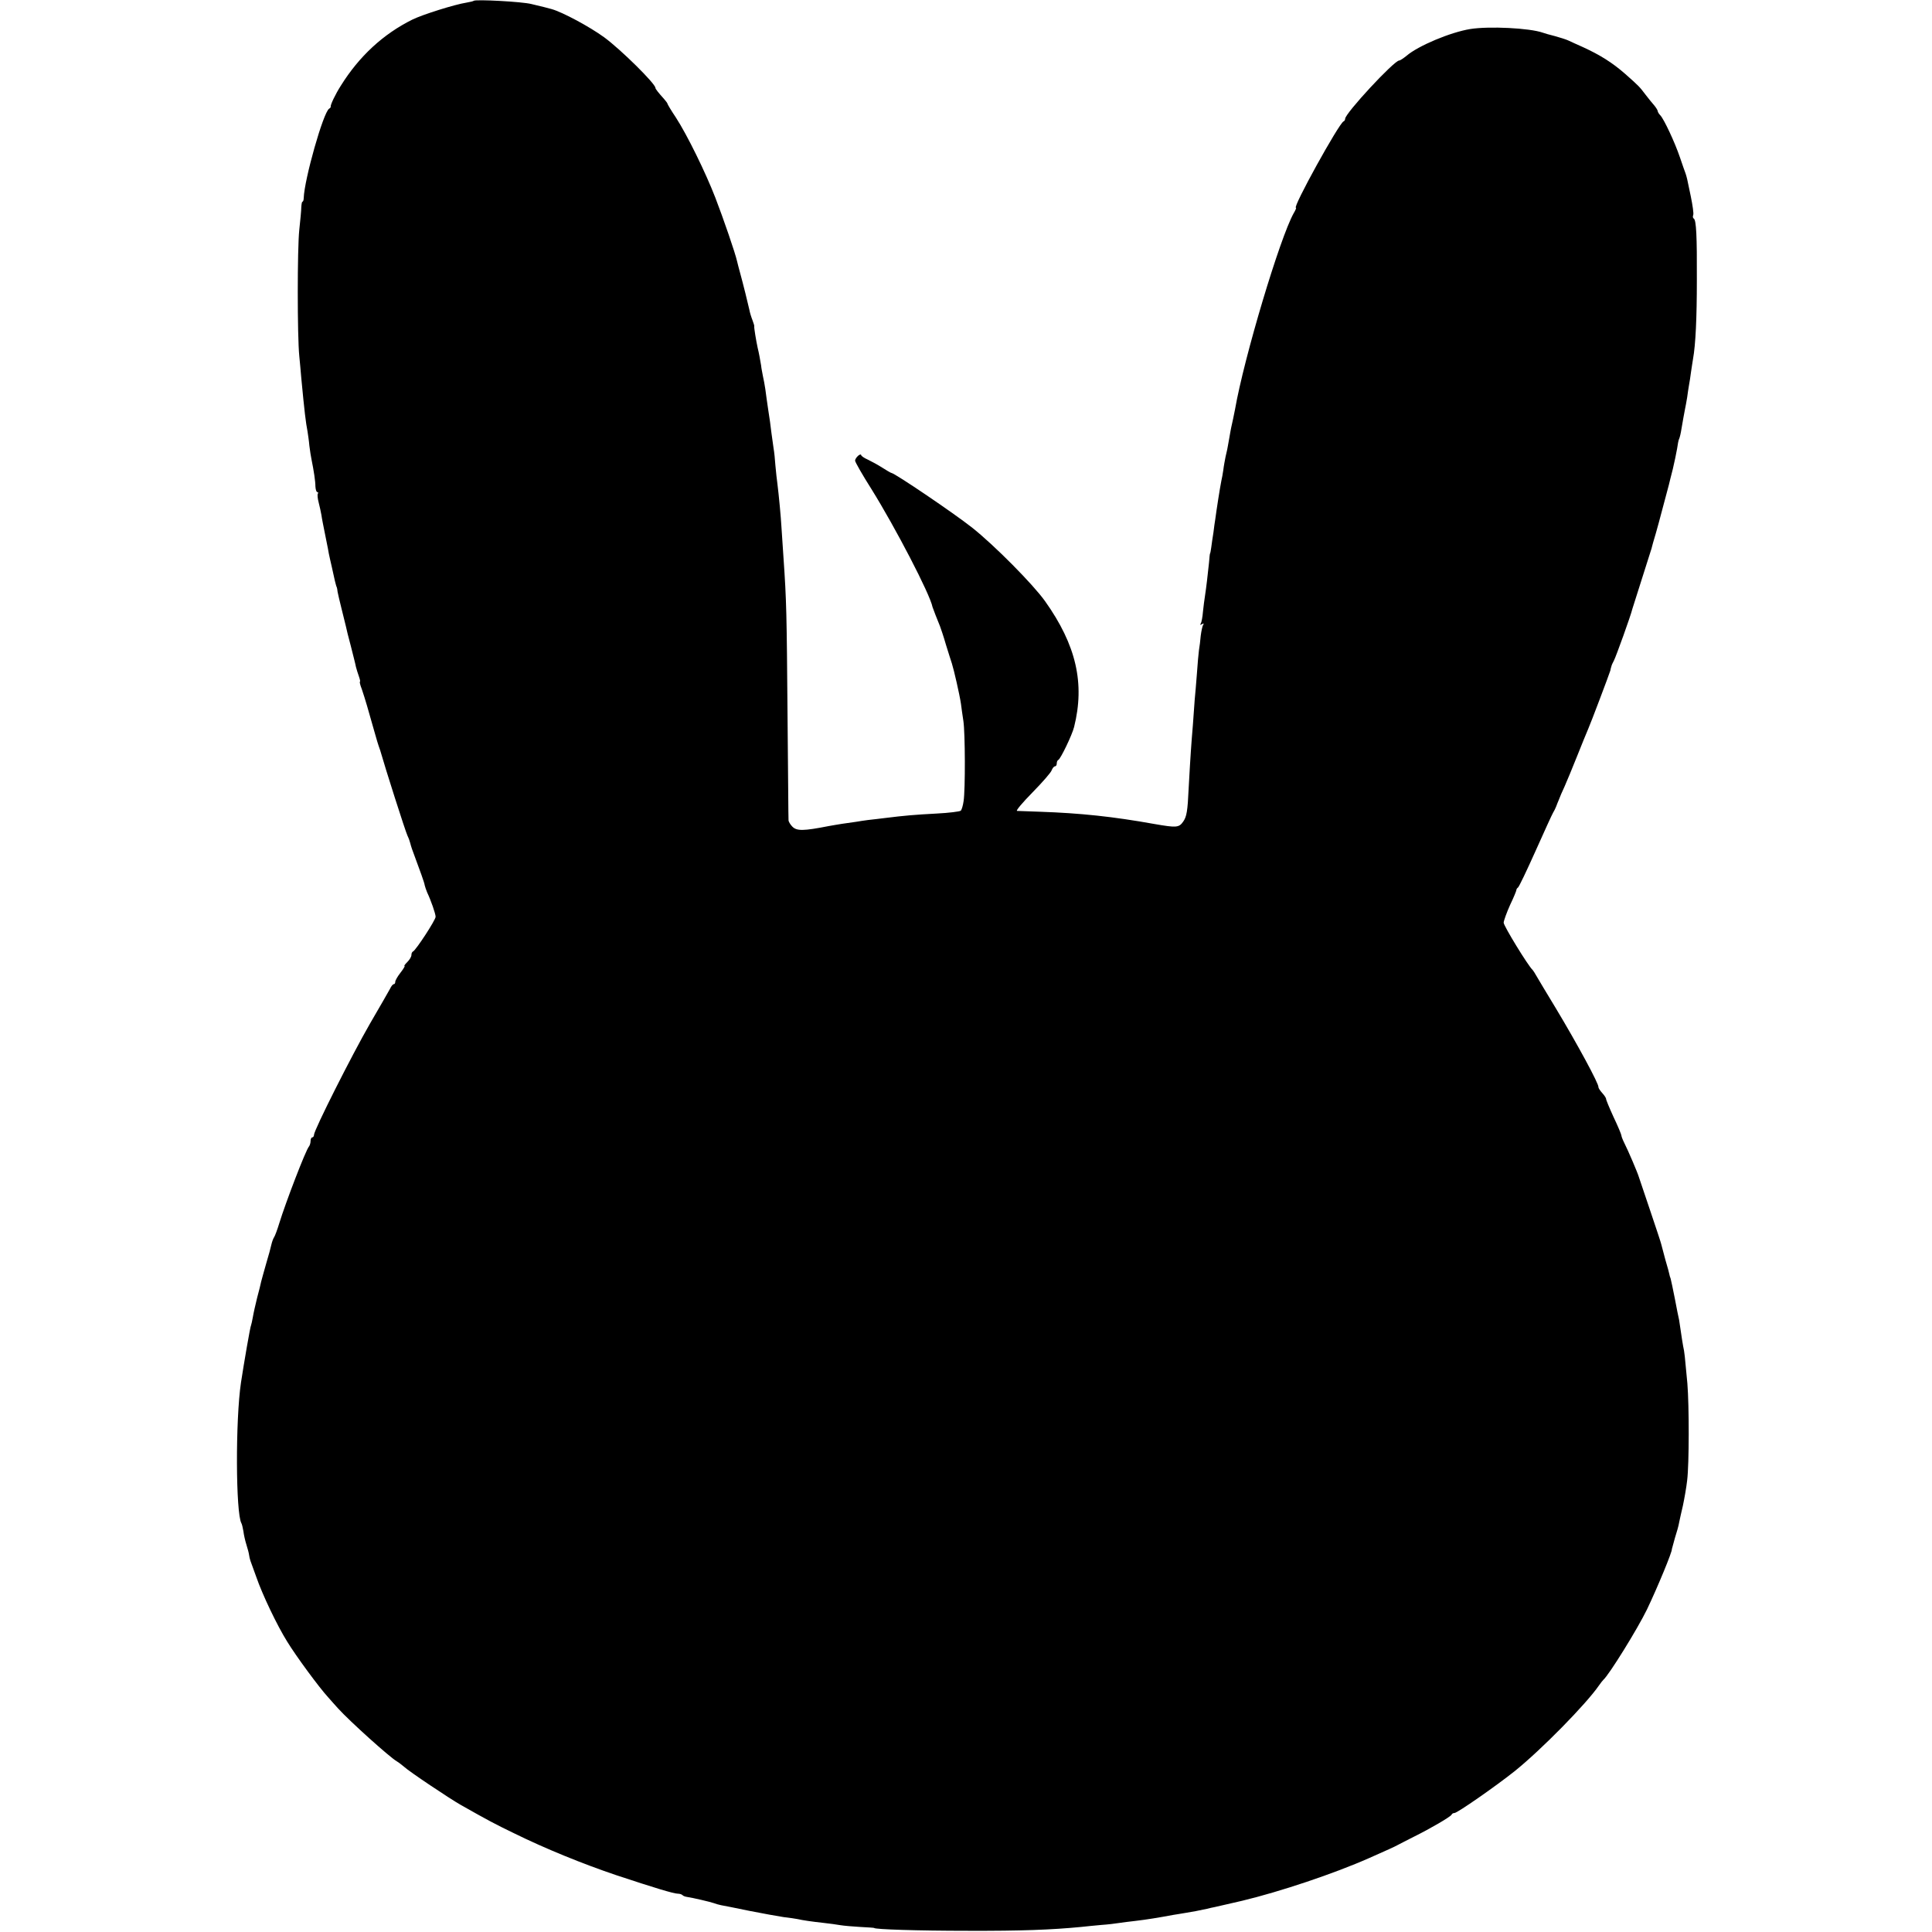
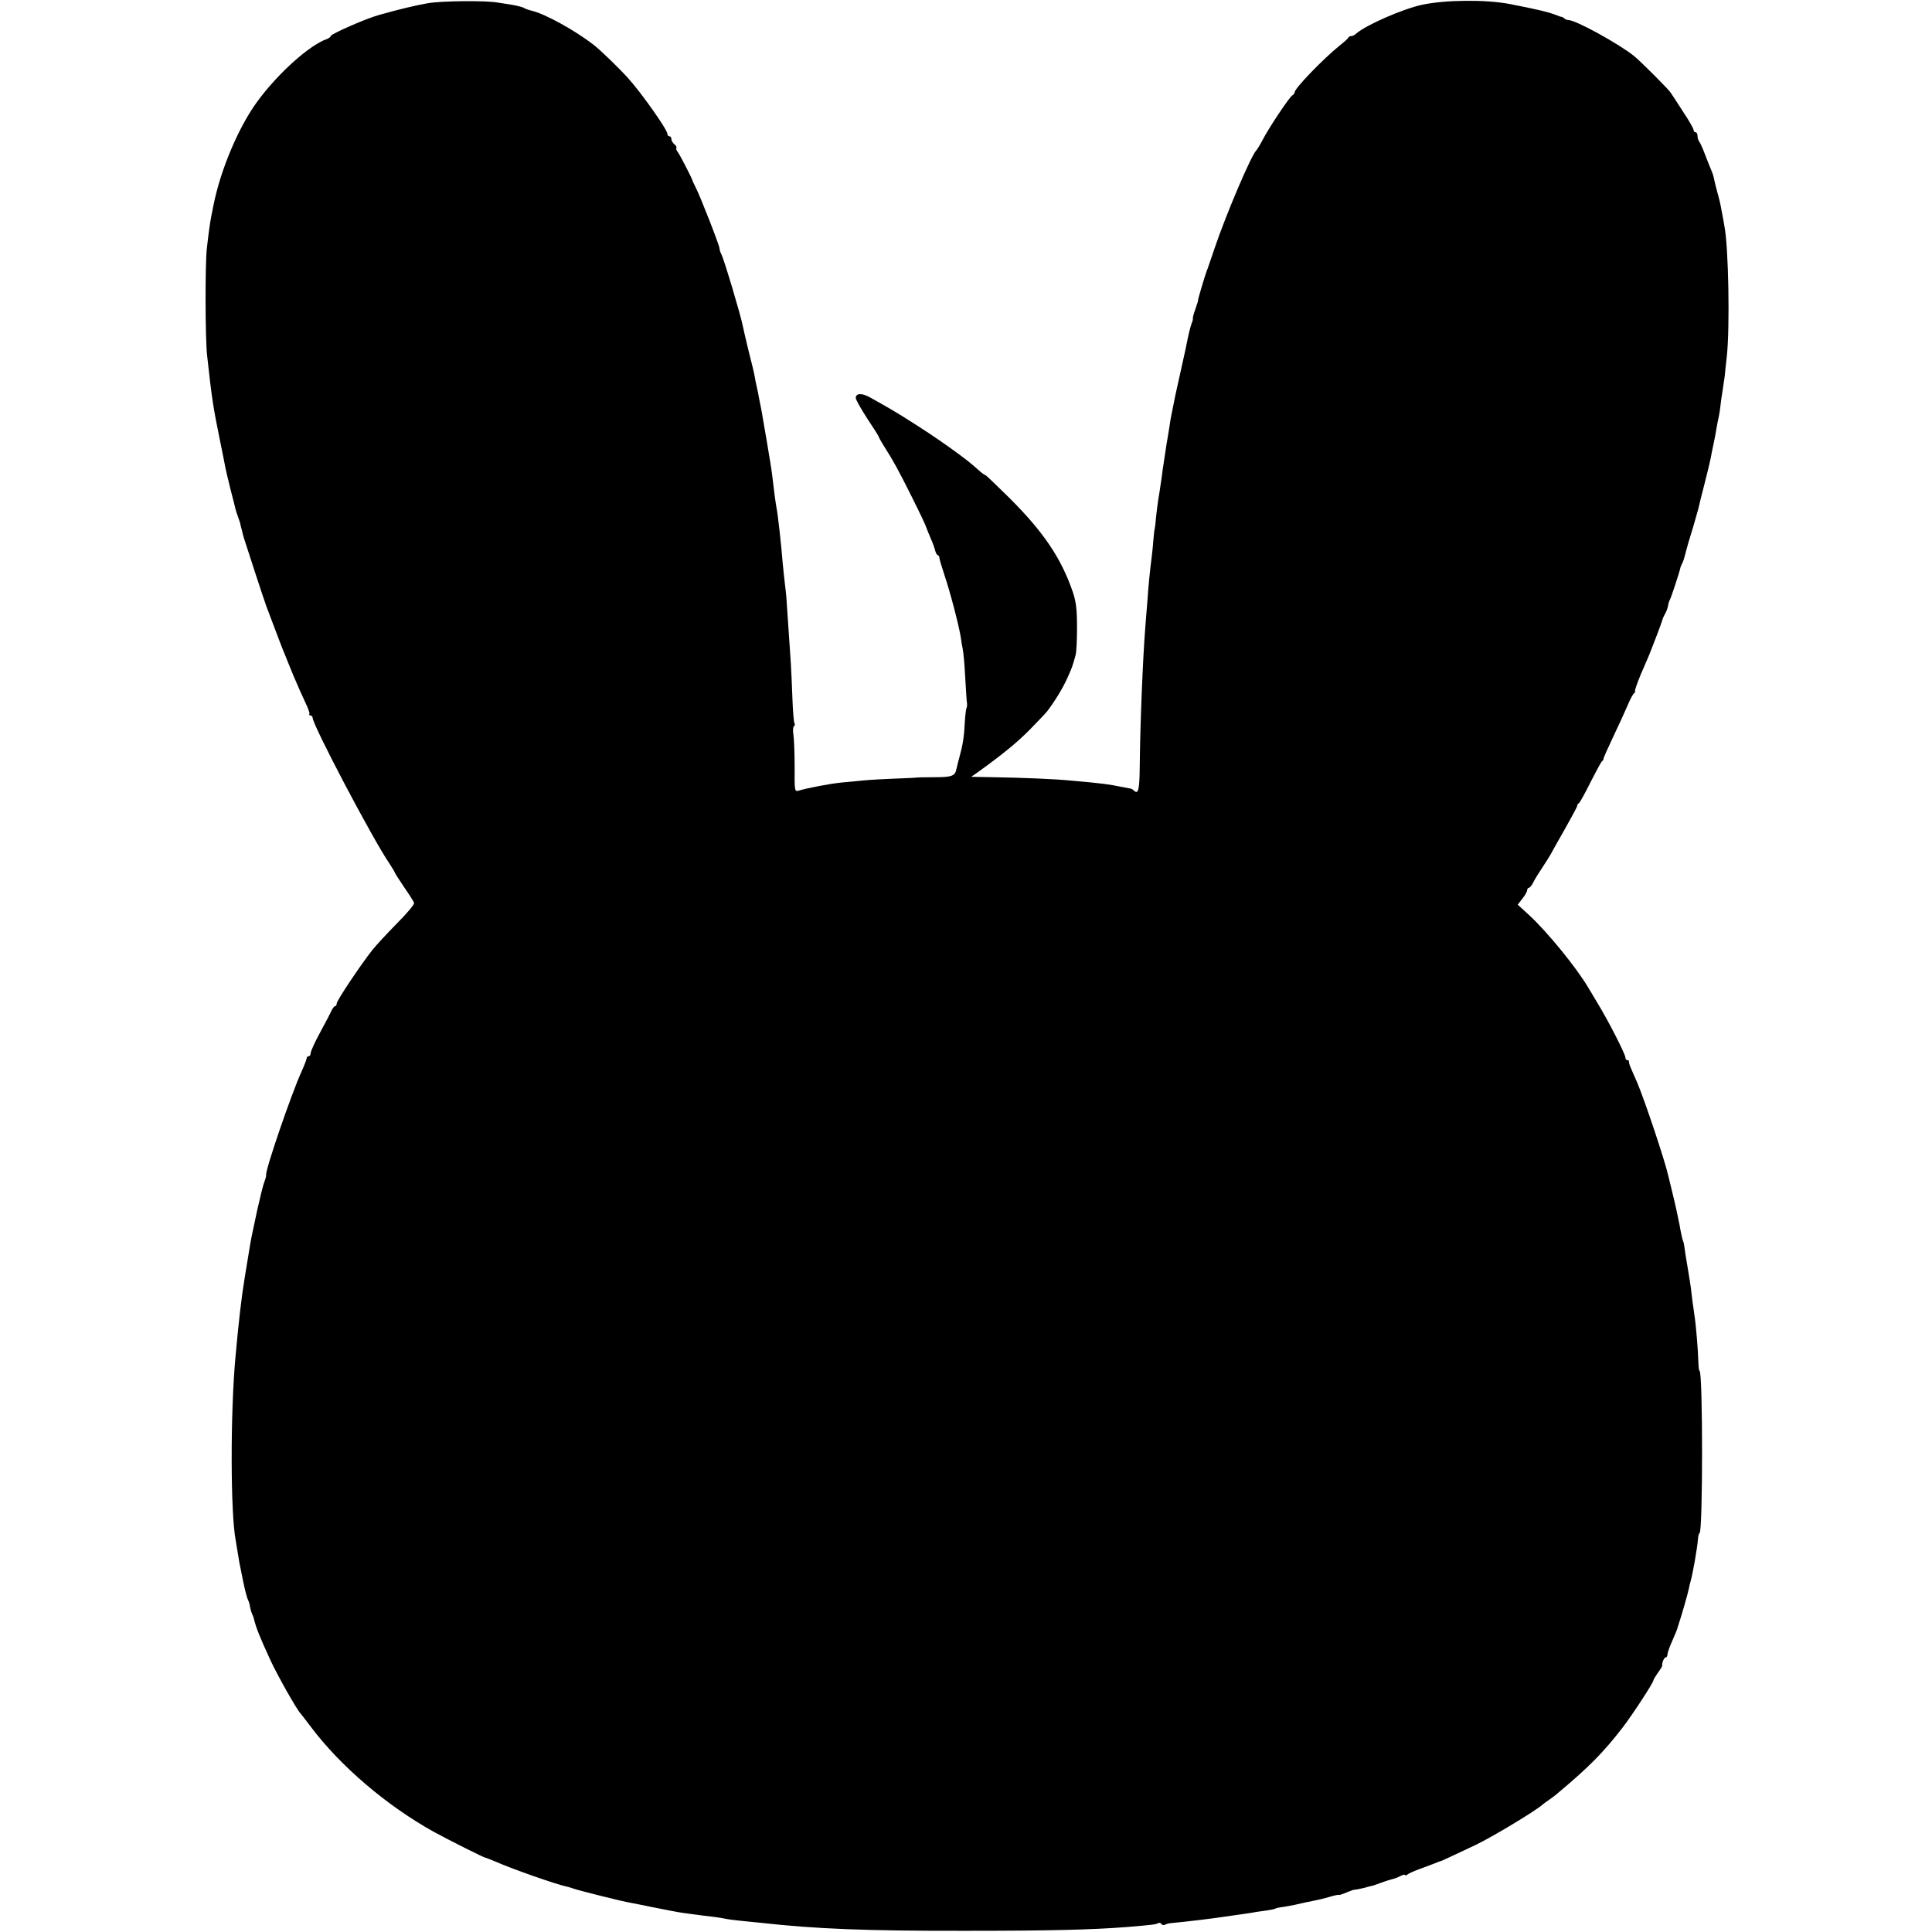
- <svg xmlns="http://www.w3.org/2000/svg" version="1.0" width="958pt" height="958pt" viewBox="0 0 958 958" preserveAspectRatio="xMidYMid meet">
-   <g transform="translate(0,958) scale(0.1,-0.1)" fill="#000000" stroke="none">
-     <path d="M2349 9576 c-2 -2 -18 -6 -36 -9 -58 -9 -217 -59 -268 -84 -145 -72 -264 -182 -355 -328 -27 -42 -53 -97 -50 -104 1 -2 -3 -7 -8 -10 -29 -18 -123 -351 -126 -443 0 -10 -3 -18 -6 -18 -3 0 -5 -12 -6 -27 0 -16 -5 -66 -10 -113 -10 -92 -10 -527 0 -625 3 -33 8 -82 10 -110 16 -169 22 -218 31 -265 2 -14 7 -45 9 -70 3 -25 8 -56 11 -70 11 -54 19 -106 19 -132 1 -16 5 -28 9 -28 5 0 6 -4 3 -8 -3 -5 -1 -24 4 -43 5 -19 11 -47 14 -64 2 -16 10 -55 16 -85 6 -30 13 -66 16 -80 2 -14 7 -38 11 -55 4 -16 7 -32 8 -35 11 -53 22 -99 25 -102 1 -2 3 -12 4 -23 2 -11 11 -49 20 -85 9 -36 18 -74 21 -85 2 -11 13 -56 25 -100 11 -44 23 -90 25 -102 3 -12 10 -34 15 -48 5 -14 7 -25 5 -25 -3 0 1 -17 9 -37 7 -21 19 -58 26 -83 7 -25 16 -56 20 -70 4 -14 13 -45 20 -70 7 -25 15 -52 18 -60 3 -8 6 -17 7 -20 25 -88 125 -402 136 -425 6 -12 11 -27 13 -35 2 -8 6 -22 9 -30 41 -111 62 -168 63 -180 2 -8 7 -23 12 -35 19 -40 42 -106 42 -121 0 -16 -98 -166 -112 -172 -5 -2 -8 -10 -8 -18 0 -8 -9 -23 -20 -34 -11 -11 -18 -20 -14 -20 3 0 -6 -15 -20 -33 -15 -19 -26 -39 -26 -45 0 -7 -3 -12 -7 -12 -5 0 -13 -10 -19 -23 -6 -12 -51 -89 -99 -172 -90 -156 -278 -529 -278 -552 0 -7 -4 -13 -9 -13 -4 0 -8 -8 -8 -18 0 -10 -4 -22 -8 -27 -16 -18 -116 -279 -147 -380 -10 -33 -22 -65 -26 -70 -4 -6 -10 -22 -13 -35 -3 -14 -14 -56 -26 -95 -11 -38 -22 -79 -25 -90 -2 -11 -11 -47 -20 -80 -8 -33 -18 -76 -21 -95 -3 -19 -8 -38 -9 -41 -4 -5 -36 -192 -50 -284 -28 -187 -26 -650 2 -698 3 -5 7 -23 10 -40 2 -18 9 -48 15 -67 6 -19 12 -41 13 -50 1 -8 4 -22 7 -30 3 -8 16 -44 29 -80 30 -87 103 -240 153 -320 44 -72 158 -227 203 -276 15 -18 38 -42 49 -55 59 -65 257 -243 292 -263 9 -5 25 -18 36 -27 23 -22 226 -158 281 -189 136 -77 170 -95 261 -139 158 -78 346 -154 509 -209 190 -63 286 -92 306 -92 9 0 19 -3 23 -7 3 -4 14 -8 22 -9 28 -4 118 -25 134 -31 8 -3 24 -8 35 -10 11 -2 74 -14 140 -28 66 -13 143 -27 170 -31 28 -3 59 -8 70 -10 26 -6 67 -12 130 -19 28 -3 64 -8 81 -11 18 -3 63 -7 100 -9 38 -2 69 -4 69 -5 0 -7 218 -14 465 -14 262 -1 415 5 560 19 25 3 70 7 101 10 31 2 72 7 90 10 19 3 54 7 79 10 59 7 114 16 189 30 9 1 36 6 61 10 42 7 54 9 105 20 11 3 29 7 40 9 17 4 86 20 135 31 187 45 454 134 630 212 88 39 126 56 140 64 8 4 44 23 80 41 83 41 184 100 188 110 2 5 8 8 14 8 14 0 201 130 298 207 132 106 355 333 419 426 8 12 18 24 21 27 28 24 170 253 217 350 53 111 126 288 123 298 0 1 7 26 15 55 9 28 19 63 21 77 3 14 11 52 19 85 7 33 17 89 21 125 10 83 10 369 1 480 -13 140 -14 154 -21 185 -3 17 -8 48 -11 70 -3 22 -7 49 -9 60 -3 11 -12 58 -21 105 -9 47 -19 92 -21 100 -3 8 -6 17 -6 20 0 3 -9 36 -20 73 -10 38 -19 73 -21 79 -1 6 -26 81 -55 167 -29 86 -54 161 -56 166 -5 18 -53 131 -72 168 -8 16 -14 32 -14 36 0 5 -17 46 -39 92 -21 46 -38 87 -37 90 0 4 -8 17 -19 29 -11 12 -19 25 -19 29 4 14 -107 218 -211 391 -45 74 -88 146 -96 160 -8 14 -16 27 -19 30 -23 21 -144 219 -144 235 1 11 15 50 32 88 18 37 31 70 31 73 0 4 3 10 8 13 5 3 44 85 87 181 43 96 82 182 87 190 5 8 12 22 15 30 3 8 9 24 14 35 4 11 16 40 28 65 11 25 39 92 62 150 23 58 48 119 55 135 13 29 104 270 110 290 1 6 3 15 5 20 1 6 7 19 13 30 10 19 84 224 91 255 4 12 74 234 92 290 3 8 5 16 5 17 0 2 9 33 20 70 11 38 21 77 24 88 3 11 12 45 20 75 8 30 17 64 20 75 3 11 11 47 20 80 8 33 17 78 21 100 3 22 7 42 9 46 2 3 7 20 10 37 10 58 15 87 20 112 3 14 8 41 11 60 2 19 7 46 9 60 3 14 7 43 10 65 3 22 8 51 10 65 13 71 19 206 19 390 1 221 -3 298 -15 306 -5 3 -6 10 -3 18 3 7 -3 48 -12 92 -19 94 -20 95 -26 114 -3 8 -16 44 -28 80 -25 74 -79 189 -97 208 -7 7 -13 17 -13 21 0 4 -8 17 -17 28 -10 11 -29 35 -43 53 -31 41 -33 43 -103 105 -62 54 -122 92 -207 131 -30 13 -64 29 -75 34 -11 5 -40 14 -65 21 -25 6 -52 14 -60 17 -65 23 -266 33 -360 18 -98 -16 -258 -83 -316 -133 -15 -12 -31 -23 -36 -23 -25 0 -268 -262 -268 -289 0 -5 -3 -11 -8 -13 -23 -10 -254 -428 -236 -428 3 0 -2 -12 -11 -27 -68 -121 -246 -715 -291 -973 -4 -21 -15 -74 -19 -90 -1 -3 -5 -27 -10 -55 -5 -27 -9 -52 -10 -55 -1 -3 -4 -18 -8 -35 -3 -16 -9 -46 -11 -65 -3 -19 -7 -44 -10 -55 -7 -35 -24 -144 -30 -190 -2 -11 -6 -40 -9 -65 -4 -25 -9 -58 -11 -75 -2 -16 -5 -30 -6 -30 -1 0 -3 -20 -5 -45 -6 -58 -14 -127 -20 -165 -3 -16 -7 -52 -10 -78 -2 -26 -7 -53 -11 -59 -5 -7 -3 -8 6 -3 9 5 11 4 6 -3 -4 -7 -9 -31 -12 -54 -2 -24 -6 -56 -9 -73 -2 -16 -7 -68 -10 -115 -4 -47 -8 -105 -11 -130 -2 -25 -6 -81 -9 -125 -4 -44 -8 -102 -10 -130 -2 -27 -7 -110 -11 -185 -5 -112 -10 -140 -27 -164 -21 -30 -33 -31 -142 -12 -206 37 -367 54 -570 61 -55 2 -106 4 -112 4 -7 1 28 42 77 92 49 50 92 99 95 110 4 10 11 19 16 19 5 0 9 6 9 14 0 8 3 16 8 18 11 5 68 123 78 163 54 216 11 406 -144 624 -59 83 -251 277 -362 365 -90 71 -382 269 -400 271 -3 0 -23 12 -45 26 -22 14 -55 32 -72 40 -18 8 -33 18 -33 23 0 4 -7 3 -15 -4 -8 -7 -15 -18 -15 -24 0 -7 36 -70 81 -141 119 -191 291 -522 303 -585 2 -7 26 -69 37 -95 4 -11 18 -51 29 -90 12 -38 25 -81 30 -95 10 -31 38 -153 45 -200 2 -19 8 -57 12 -85 9 -58 10 -342 1 -398 -3 -21 -9 -42 -14 -47 -5 -4 -58 -11 -119 -14 -112 -6 -158 -10 -255 -22 -30 -4 -68 -8 -85 -10 -16 -2 -43 -6 -60 -9 -16 -2 -48 -7 -70 -10 -22 -4 -51 -8 -65 -11 -127 -25 -159 -25 -181 -3 -10 10 -19 25 -19 32 -1 6 -2 244 -5 527 -4 498 -5 558 -20 775 -4 55 -8 123 -10 150 -3 54 -13 159 -20 215 -3 19 -7 60 -10 91 -2 31 -6 69 -9 85 -2 16 -7 52 -11 79 -3 28 -10 79 -16 115 -5 36 -12 81 -14 100 -3 19 -8 49 -12 65 -3 17 -8 40 -9 53 -5 30 -11 63 -17 87 -7 31 -19 104 -17 107 1 2 -3 15 -9 31 -6 15 -13 38 -15 50 -5 24 -32 133 -47 187 -5 19 -12 44 -14 54 -9 41 -69 215 -108 316 -48 124 -139 310 -196 398 -23 34 -41 65 -41 67 0 3 -8 14 -17 24 -28 31 -43 50 -43 55 0 21 -170 189 -254 251 -73 53 -207 125 -261 140 -34 9 -32 9 -100 25 -47 12 -277 24 -286 16z" />
+ <svg xmlns="http://www.w3.org/2000/svg" version="1.0" width="964pt" height="964pt" viewBox="0 0 964 964" preserveAspectRatio="xMidYMid meet">
+   <g transform="translate(0,964) scale(0.1,-0.1)" fill="#000000" stroke="none">
+     <path d="M2135 9624 c-66 -12 -139 -29 -245 -59 -65 -18 -240 -95 -240 -105 0 -4 -8 -10 -17 -14 -87 -29 -245 -171 -348 -311 -95 -129 -185 -343 -220 -520 -2 -11 -6 -31 -9 -45 -7 -33 -15 -90 -24 -170 -9 -83 -8 -444 1 -530 24 -220 31 -264 64 -425 13 -66 27 -131 29 -145 3 -14 14 -61 25 -105 12 -44 22 -87 24 -95 2 -8 8 -26 13 -40 5 -14 10 -28 11 -32 0 -5 1 -9 2 -10 0 -2 2 -11 5 -20 6 -26 10 -41 16 -58 3 -8 24 -73 47 -145 23 -71 50 -152 60 -180 64 -170 84 -222 92 -240 4 -11 24 -59 43 -106 20 -48 47 -108 60 -135 13 -27 22 -52 20 -56 -3 -4 0 -8 5 -8 6 0 11 -5 11 -12 0 -35 298 -602 382 -725 15 -23 28 -44 28 -47 0 -2 21 -35 46 -72 25 -36 48 -72 50 -79 3 -7 -35 -52 -84 -101 -48 -49 -104 -109 -124 -134 -62 -79 -178 -253 -178 -267 0 -7 -3 -13 -7 -13 -5 0 -13 -10 -19 -23 -5 -12 -31 -61 -57 -109 -26 -48 -47 -94 -47 -103 0 -8 -4 -15 -10 -15 -5 0 -10 -5 -10 -11 0 -5 -12 -36 -26 -67 -51 -112 -181 -492 -176 -514 1 -4 -3 -20 -9 -35 -6 -15 -22 -80 -36 -143 -31 -144 -31 -146 -39 -195 -7 -42 -7 -45 -23 -140 -17 -103 -30 -219 -46 -395 -26 -280 -25 -783 1 -915 2 -11 6 -36 9 -55 3 -19 7 -44 9 -55 2 -11 11 -56 20 -99 9 -44 20 -84 24 -90 3 -6 8 -20 9 -31 2 -11 6 -27 10 -35 3 -8 7 -17 8 -20 13 -54 29 -93 84 -213 34 -74 133 -250 151 -267 3 -3 25 -32 50 -65 147 -196 377 -393 614 -525 75 -41 252 -130 260 -130 3 0 25 -9 49 -19 78 -35 307 -115 353 -124 10 -2 26 -7 34 -10 20 -8 247 -65 285 -71 17 -3 62 -12 100 -20 92 -18 135 -27 165 -31 57 -8 127 -17 155 -20 17 -2 41 -6 55 -9 14 -3 52 -8 85 -11 33 -3 74 -8 90 -9 277 -31 533 -41 1025 -40 412 0 629 5 805 19 131 11 143 13 153 19 6 3 13 2 17 -4 4 -6 11 -7 17 -4 6 4 22 8 37 9 60 5 222 25 251 30 8 1 40 6 70 10 30 4 64 9 75 11 11 2 40 7 65 10 25 3 48 8 52 10 4 3 22 7 40 9 18 3 43 7 56 10 58 13 69 16 97 21 17 3 51 11 78 19 26 8 47 12 47 10 0 -2 17 3 38 12 20 8 38 15 40 14 2 -1 49 8 70 15 7 2 14 4 17 4 3 0 24 8 47 16 24 9 51 17 60 19 9 2 26 9 37 15 12 6 21 8 21 4 0 -3 6 -2 13 3 6 5 32 17 57 26 25 9 59 22 75 28 17 7 32 13 35 13 5 1 65 30 170 79 86 41 300 170 336 202 6 5 22 17 34 25 12 8 32 23 43 33 153 128 226 201 324 328 49 64 153 223 153 235 0 3 10 20 22 37 13 18 23 34 22 37 -2 13 9 40 17 40 5 0 9 7 9 15 0 8 11 39 25 70 13 30 24 56 24 58 0 1 2 9 5 17 16 47 48 159 52 180 3 14 7 33 10 42 10 34 33 164 36 206 1 17 5 32 8 32 17 0 17 810 0 810 -3 0 -5 21 -6 48 -1 49 -11 175 -19 227 -6 40 -16 114 -19 145 -2 14 -9 59 -16 100 -7 41 -14 84 -15 95 -1 11 -4 27 -8 35 -3 8 -11 44 -17 80 -7 36 -21 101 -32 145 -11 44 -21 87 -23 95 -18 81 -120 384 -157 471 -9 19 -21 48 -28 64 -8 17 -13 33 -12 38 1 4 -2 7 -8 7 -5 0 -10 6 -10 14 0 16 -86 185 -139 271 -20 33 -40 68 -46 77 -59 100 -202 275 -292 359 l-60 55 23 30 c13 16 24 35 24 42 0 6 4 12 8 12 5 0 15 12 23 28 7 15 27 47 44 72 16 25 35 54 41 65 6 11 38 69 72 128 34 60 62 112 62 117 0 5 3 10 8 12 4 2 30 48 57 103 28 55 54 103 58 106 5 3 8 9 8 13 -1 3 21 52 48 109 27 56 59 127 72 157 12 30 28 58 33 62 6 4 8 8 4 8 -3 0 9 37 28 83 20 45 39 91 44 102 17 42 62 160 64 170 1 6 7 20 14 32 7 12 13 30 15 40 1 10 5 23 8 28 7 11 50 143 53 160 1 6 5 15 8 21 4 6 12 28 17 50 5 21 21 77 36 124 14 47 27 94 30 105 2 11 16 67 31 125 15 58 28 114 30 125 2 11 8 43 14 70 6 28 13 64 15 80 3 17 8 44 12 60 3 17 7 41 8 55 1 14 6 45 10 70 4 25 9 59 11 75 1 17 6 59 10 95 16 143 9 549 -12 653 -2 12 -8 47 -14 77 -5 30 -15 71 -21 90 -5 19 -12 46 -15 60 -2 14 -8 34 -13 45 -5 11 -19 47 -32 80 -12 33 -26 64 -31 69 -4 6 -8 18 -8 28 0 10 -4 18 -10 18 -5 0 -10 6 -10 13 0 6 -24 48 -53 91 -28 44 -56 87 -62 95 -11 17 -151 157 -181 181 -77 62 -292 180 -328 180 -7 0 -16 3 -20 8 -4 4 -11 7 -14 8 -4 0 -14 3 -22 7 -47 18 -94 29 -237 57 -120 23 -322 21 -438 -4 -94 -20 -277 -100 -326 -142 -8 -8 -20 -14 -26 -14 -6 0 -13 -3 -15 -7 -1 -5 -23 -24 -48 -44 -80 -65 -220 -210 -220 -229 0 -5 -6 -13 -13 -17 -15 -10 -115 -159 -148 -223 -13 -25 -27 -47 -30 -50 -24 -20 -153 -323 -209 -490 -18 -52 -35 -104 -40 -115 -9 -24 -43 -139 -42 -142 1 -2 -5 -21 -13 -44 -8 -22 -14 -43 -13 -47 1 -4 -1 -14 -5 -22 -3 -8 -9 -28 -13 -45 -7 -30 -9 -39 -18 -85 -5 -21 -37 -168 -52 -235 -2 -11 -6 -31 -9 -45 -3 -14 -7 -36 -10 -50 -3 -14 -8 -41 -10 -60 -3 -19 -7 -44 -9 -55 -2 -11 -8 -45 -12 -75 -4 -30 -9 -57 -9 -60 -1 -3 -5 -32 -9 -65 -5 -33 -10 -69 -12 -80 -5 -24 -16 -109 -19 -150 -2 -16 -4 -30 -5 -30 0 0 -3 -22 -5 -49 -2 -28 -6 -68 -9 -90 -8 -60 -16 -142 -21 -216 -3 -36 -7 -92 -10 -125 -13 -161 -26 -493 -28 -692 -1 -127 -7 -150 -31 -126 -3 4 -12 8 -19 9 -7 1 -25 5 -42 8 -64 13 -92 17 -250 31 -78 8 -252 15 -389 17 l-110 2 29 20 c133 96 201 152 265 217 41 42 80 83 85 90 39 51 77 114 98 160 24 52 30 68 44 121 4 13 7 75 7 138 0 90 -5 128 -21 176 -58 169 -146 300 -319 472 -62 61 -115 112 -118 112 -3 0 -15 8 -26 18 -54 48 -71 61 -150 118 -76 54 -127 88 -240 159 -34 21 -69 42 -157 91 -42 24 -73 23 -73 -2 0 -8 26 -54 57 -102 32 -48 58 -89 58 -92 0 -3 9 -18 19 -35 54 -85 80 -133 143 -259 48 -96 73 -149 78 -166 1 -3 9 -23 18 -44 10 -22 20 -50 23 -63 4 -13 9 -23 13 -23 4 0 8 -6 8 -12 0 -7 12 -47 26 -89 28 -82 72 -252 81 -309 2 -19 7 -46 10 -60 3 -14 9 -76 12 -139 4 -63 7 -122 9 -130 1 -9 0 -20 -3 -25 -2 -4 -6 -36 -8 -70 -3 -69 -10 -113 -26 -171 -6 -22 -13 -49 -15 -59 -7 -38 -21 -44 -111 -44 -48 0 -89 -1 -92 -2 -3 -1 -50 -3 -105 -5 -55 -2 -125 -6 -155 -9 -30 -3 -82 -8 -115 -11 -56 -6 -163 -26 -210 -40 -20 -6 -21 -2 -20 117 0 68 -3 140 -6 161 -4 20 -2 40 2 43 5 3 7 10 3 15 -3 6 -8 61 -10 122 -2 62 -6 141 -8 177 -4 58 -12 182 -21 310 -1 25 -6 65 -9 90 -3 25 -8 72 -11 105 -6 80 -24 241 -30 268 -2 12 -7 42 -10 67 -7 63 -16 131 -21 160 -2 14 -7 41 -10 60 -3 19 -10 62 -16 95 -6 33 -12 67 -13 75 -1 8 -5 31 -9 50 -4 19 -8 42 -10 50 -1 8 -5 29 -9 45 -4 17 -9 41 -11 55 -2 14 -16 72 -31 130 -14 58 -27 114 -29 125 -8 45 -94 334 -107 357 -5 10 -9 23 -9 29 0 14 -97 263 -119 304 -8 17 -16 32 -16 35 -3 12 -65 133 -75 144 -5 7 -8 15 -5 18 3 3 -1 11 -10 18 -8 7 -15 19 -15 26 0 8 -4 14 -10 14 -5 0 -10 5 -10 12 0 21 -127 201 -195 277 -47 52 -140 142 -175 169 -94 72 -239 152 -305 168 -17 4 -34 10 -40 14 -5 4 -32 11 -60 16 -27 4 -59 9 -70 11 -61 11 -279 9 -350 -3z" />
  </g>
</svg>
